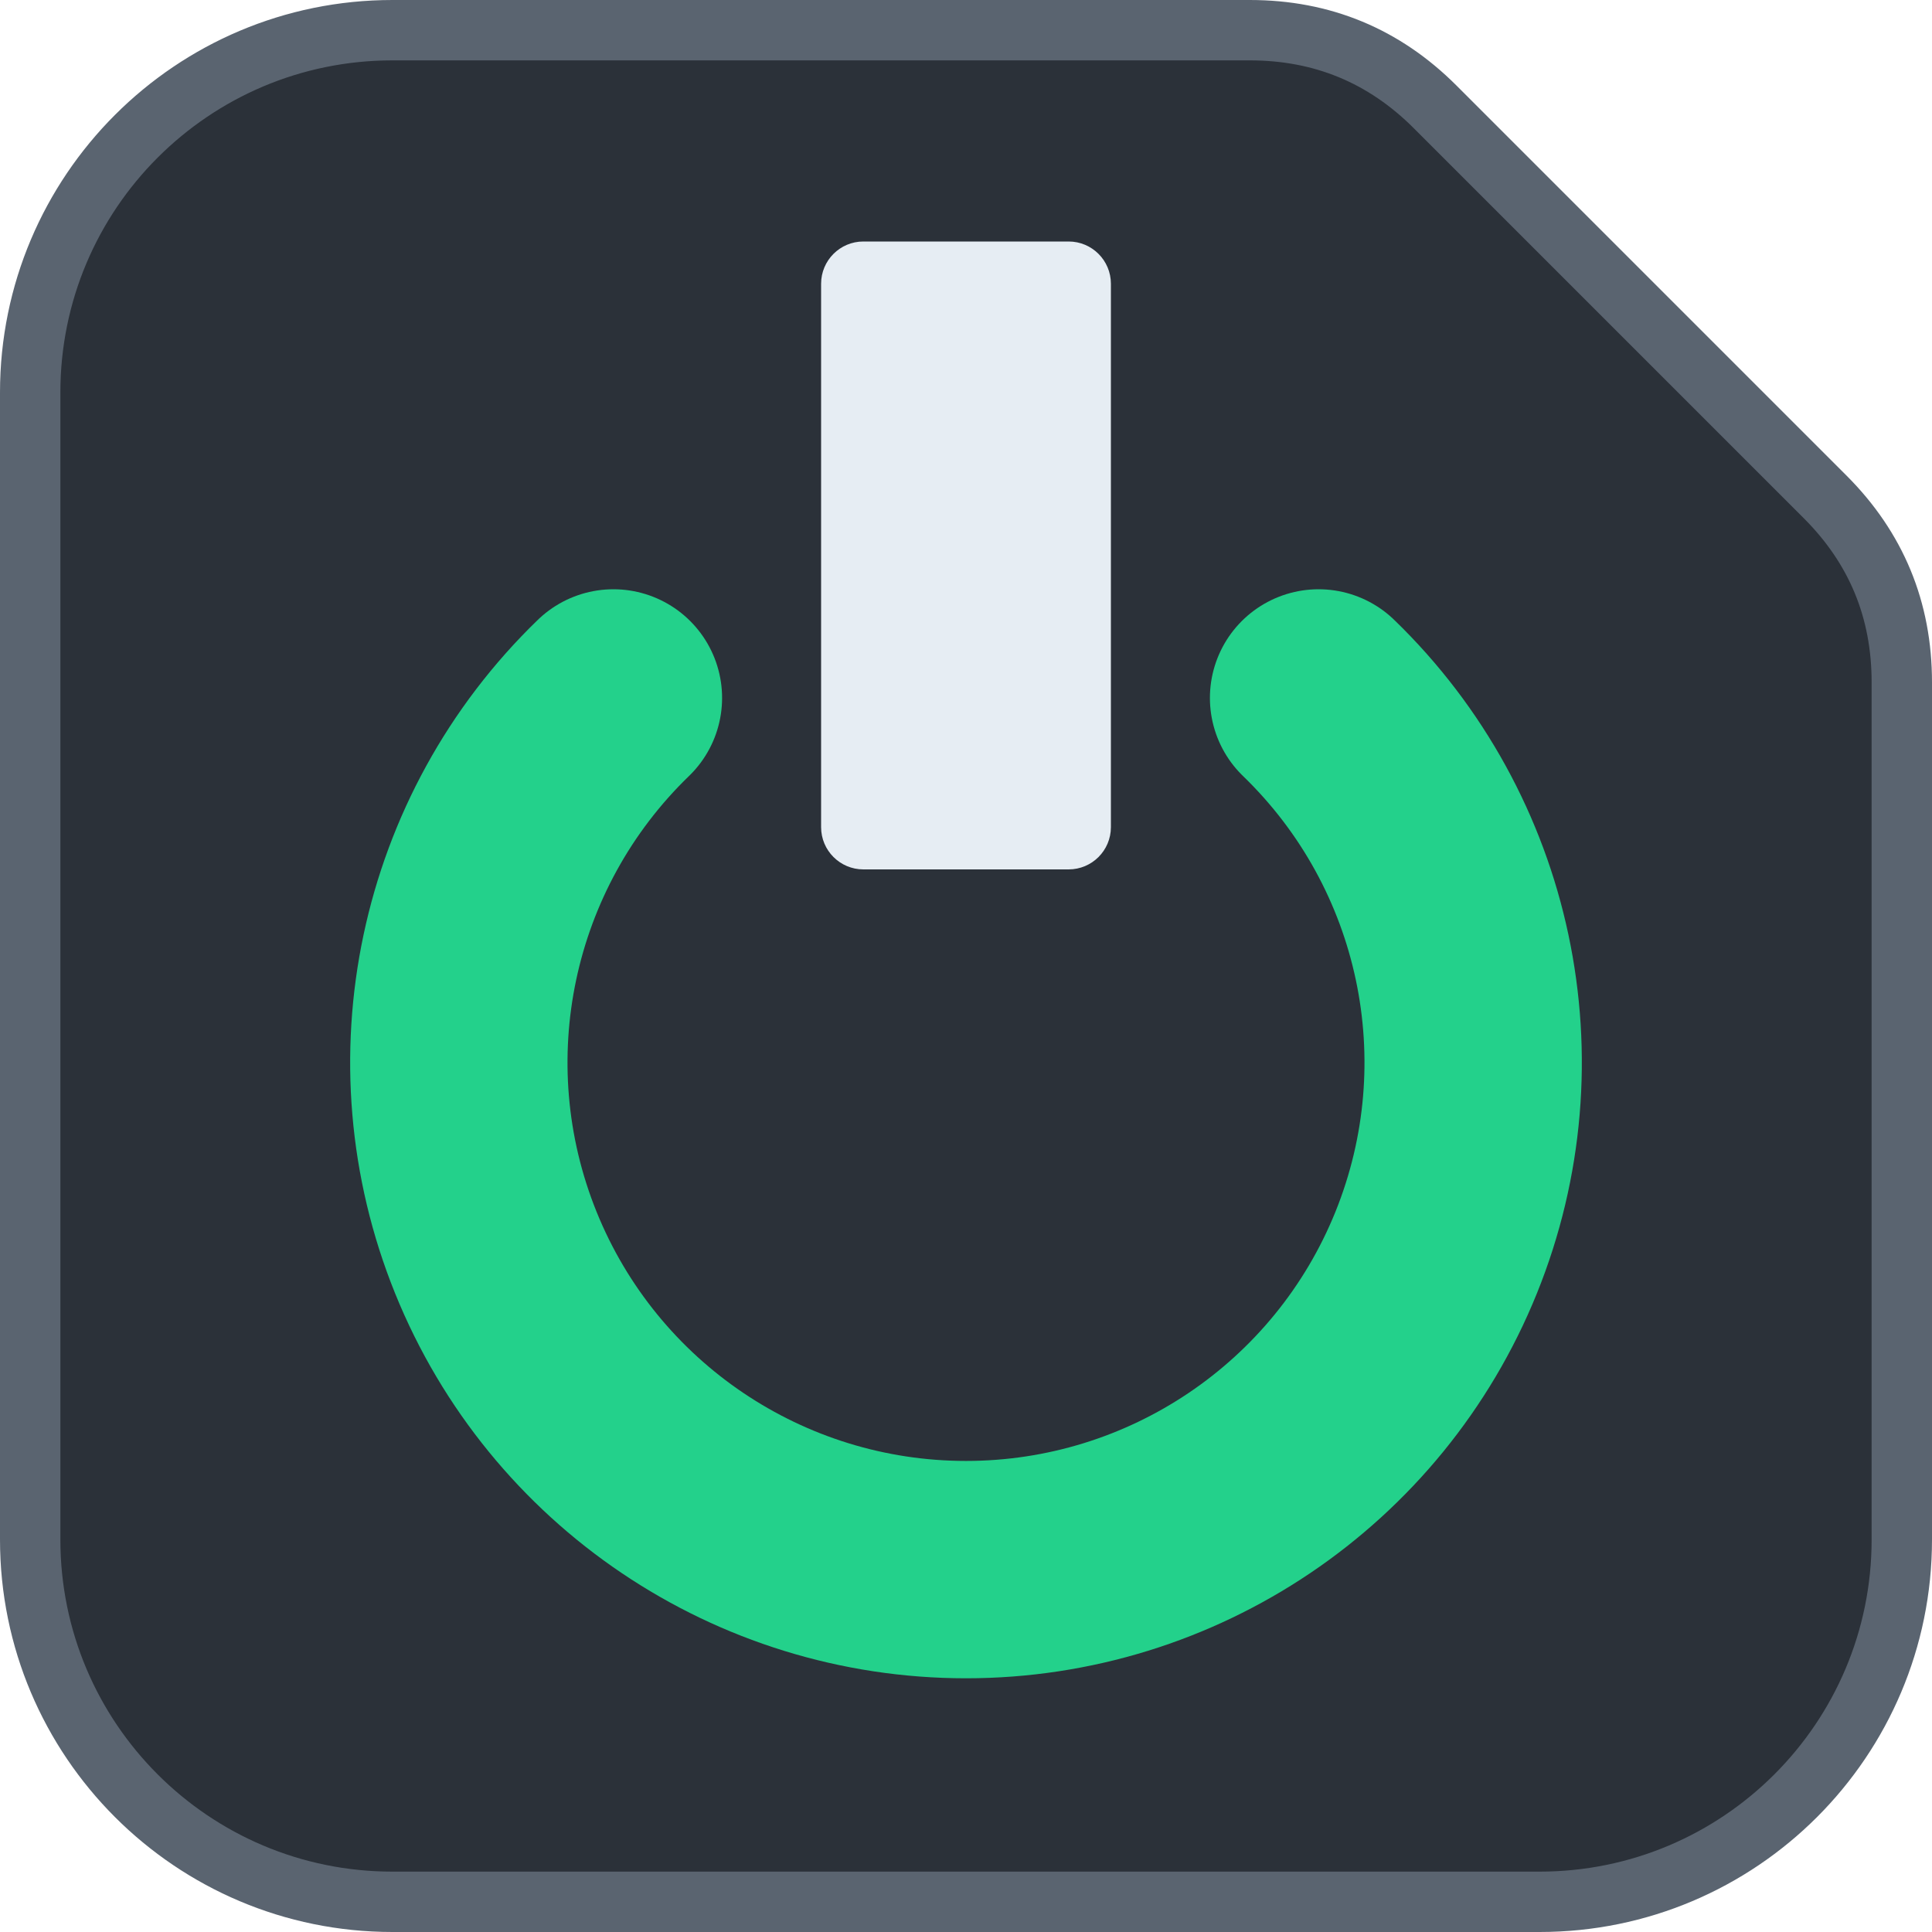
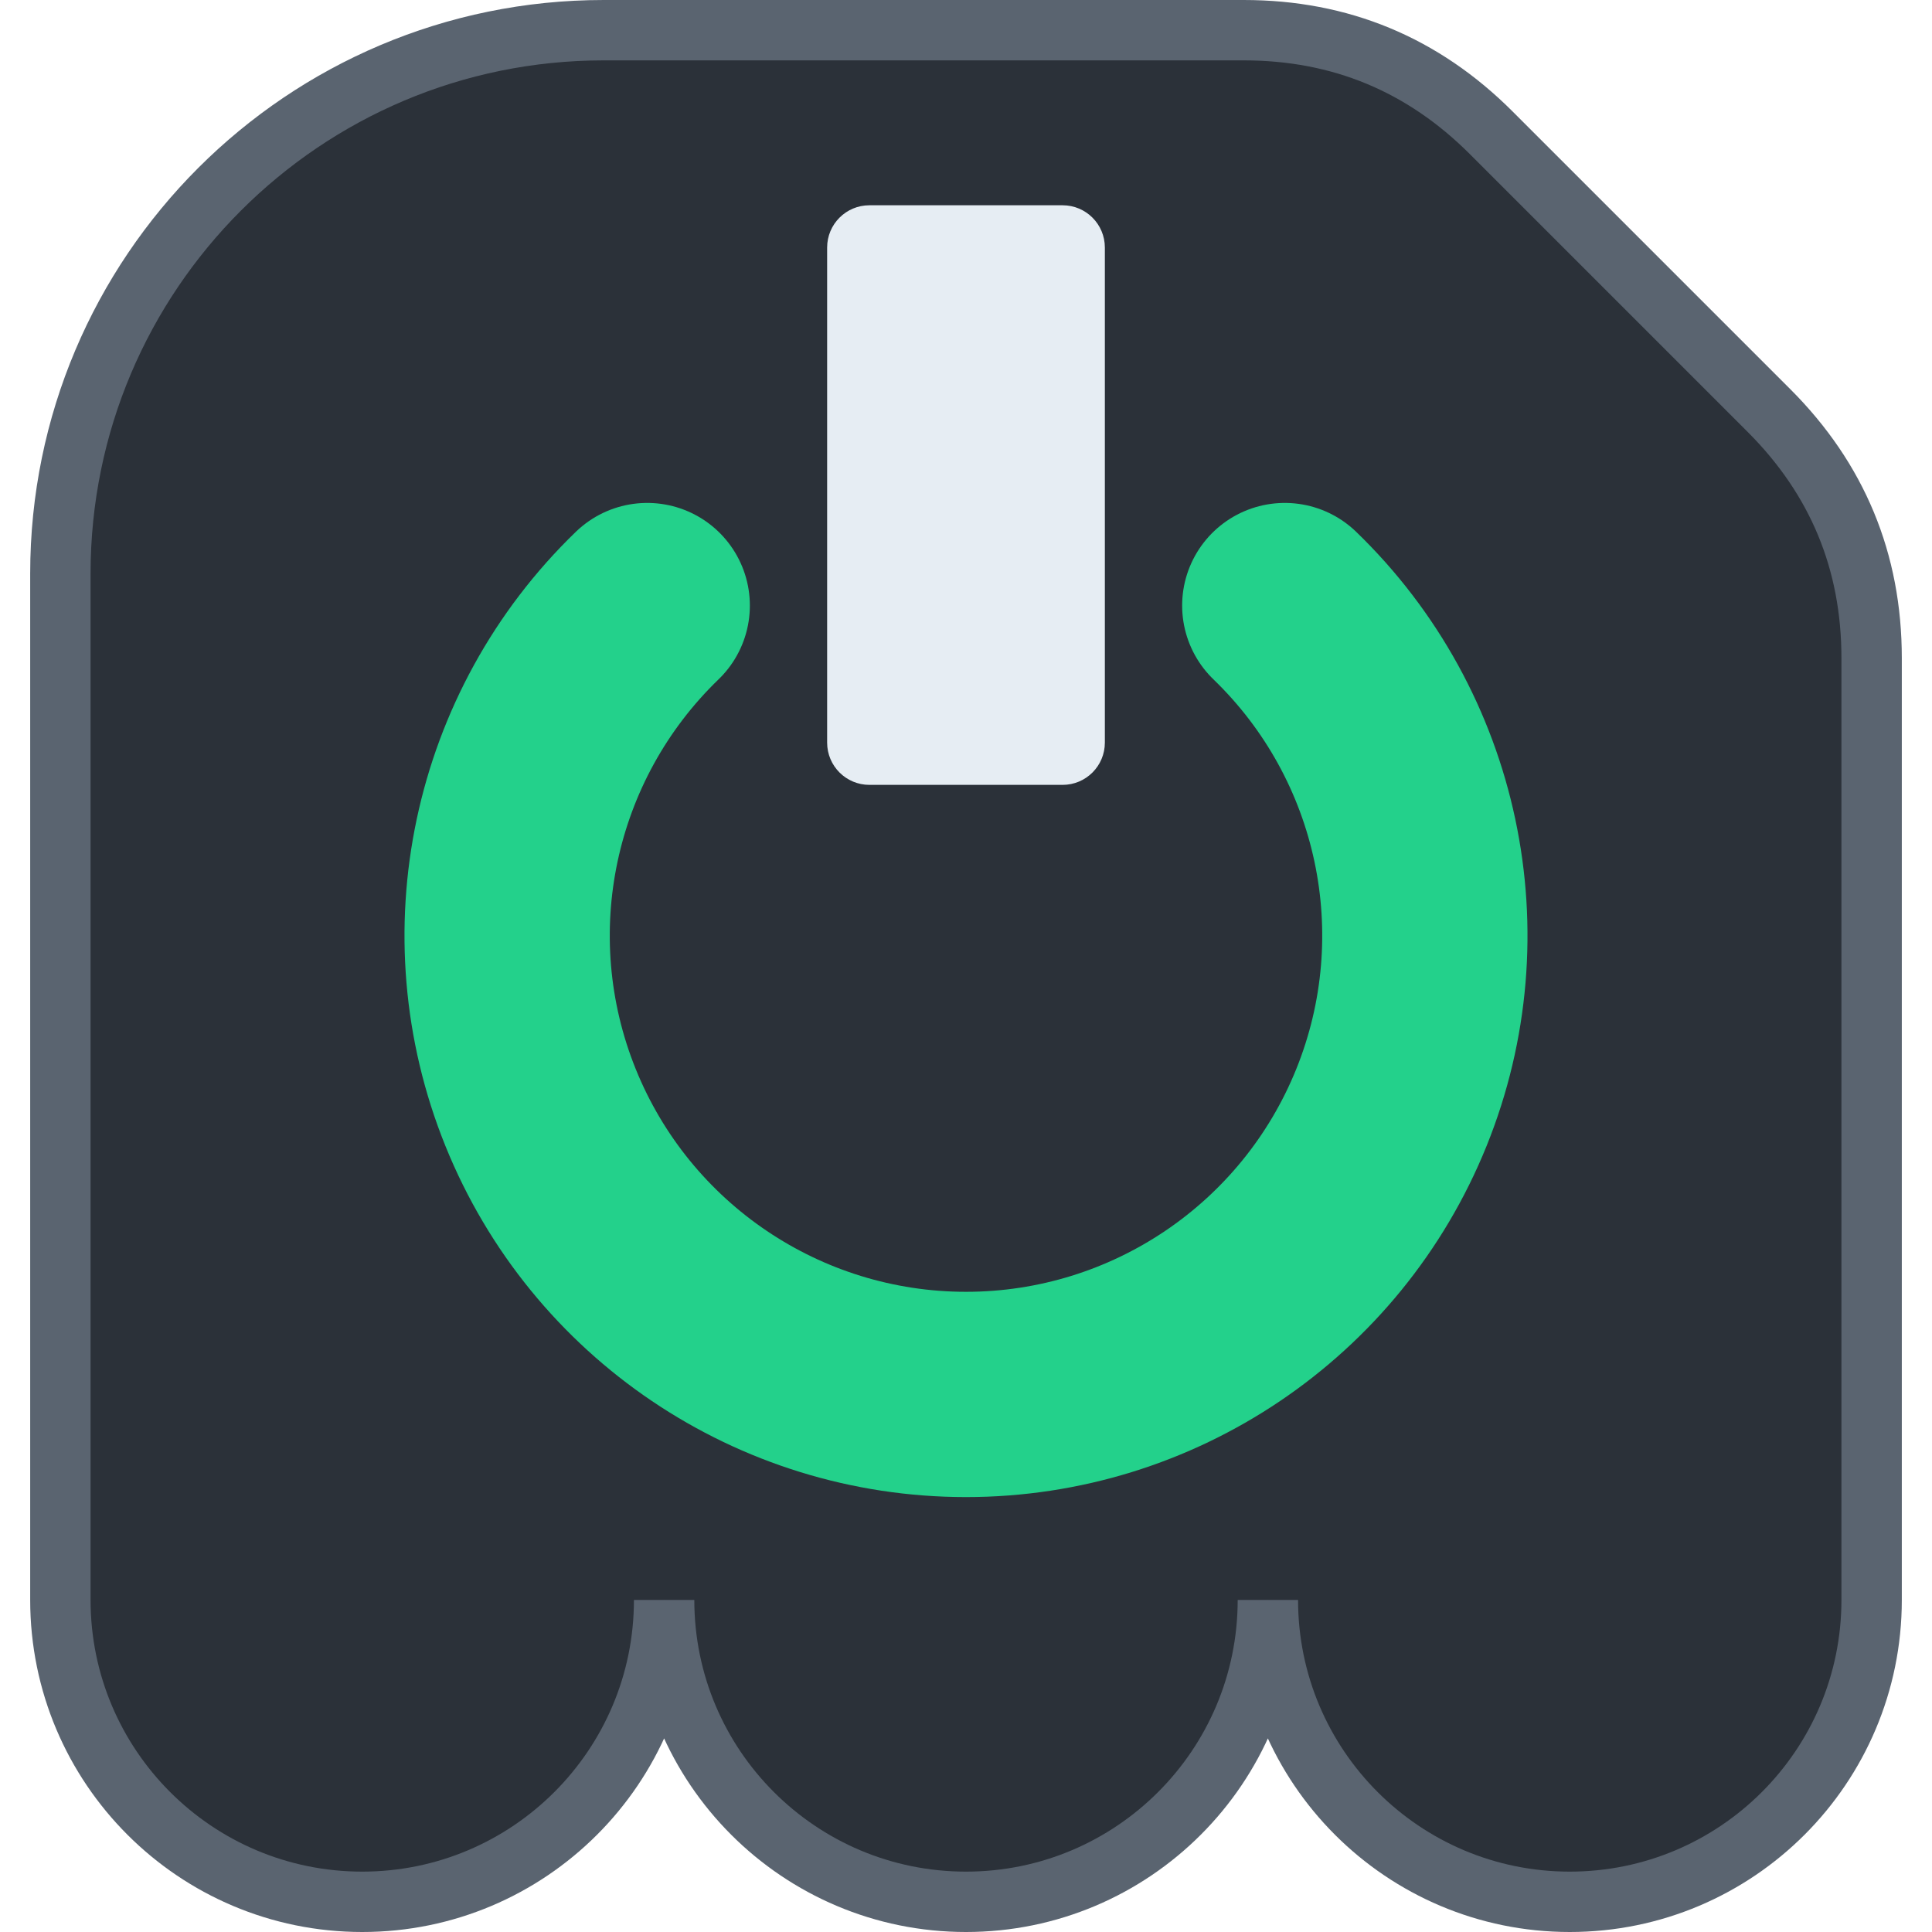
<svg xmlns="http://www.w3.org/2000/svg" viewBox="0 0 32 32">
-   <path transform="translate(0.5 0.5)" d="M6 0H20.20Q22 0 23.27 1.27L29.73 7.73Q31 9 31 10.80V25A6 6 0 0 1 25 31H6A6 6 0 0 1 0 25V6A6 6 0 0 1 6 0Z" fill="#2B3139" stroke="#5A6470" />
-   <path d="M10.16 11.56A8.4 8.4 0 1 0 21.84 11.56" fill="none" stroke="#23D18B" stroke-width="3.6" stroke-linecap="round" />
-   <rect x="13.60" y="4" width="4.8" height="10.4" rx="0.7" fill="#E6EDF3" />
+   <path d="M10 0.5H20.60Q23 0.5 24.70 2.20L29.30 6.80Q31 8.5 31 10.90V26.50A5.00 5.00 0 0 1 21.00 26.50A5.00 5.00 0 0 1 11.00 26.50A5.00 5.00 0 0 1 1.00 26.50V9.5A9 9 0 0 1 10 0.5Z" fill="#2B3139" stroke="#5A6470" />
+   <path d="M10.72 10.03A7.6 7.6 0 1 0 21.28 10.03" fill="none" stroke="#23D18B" stroke-width="3.4" stroke-linecap="round" />
+   <rect x="13.70" y="3.4" width="4.6" height="9.6" rx="0.7" fill="#E6EDF3" />
</svg>
